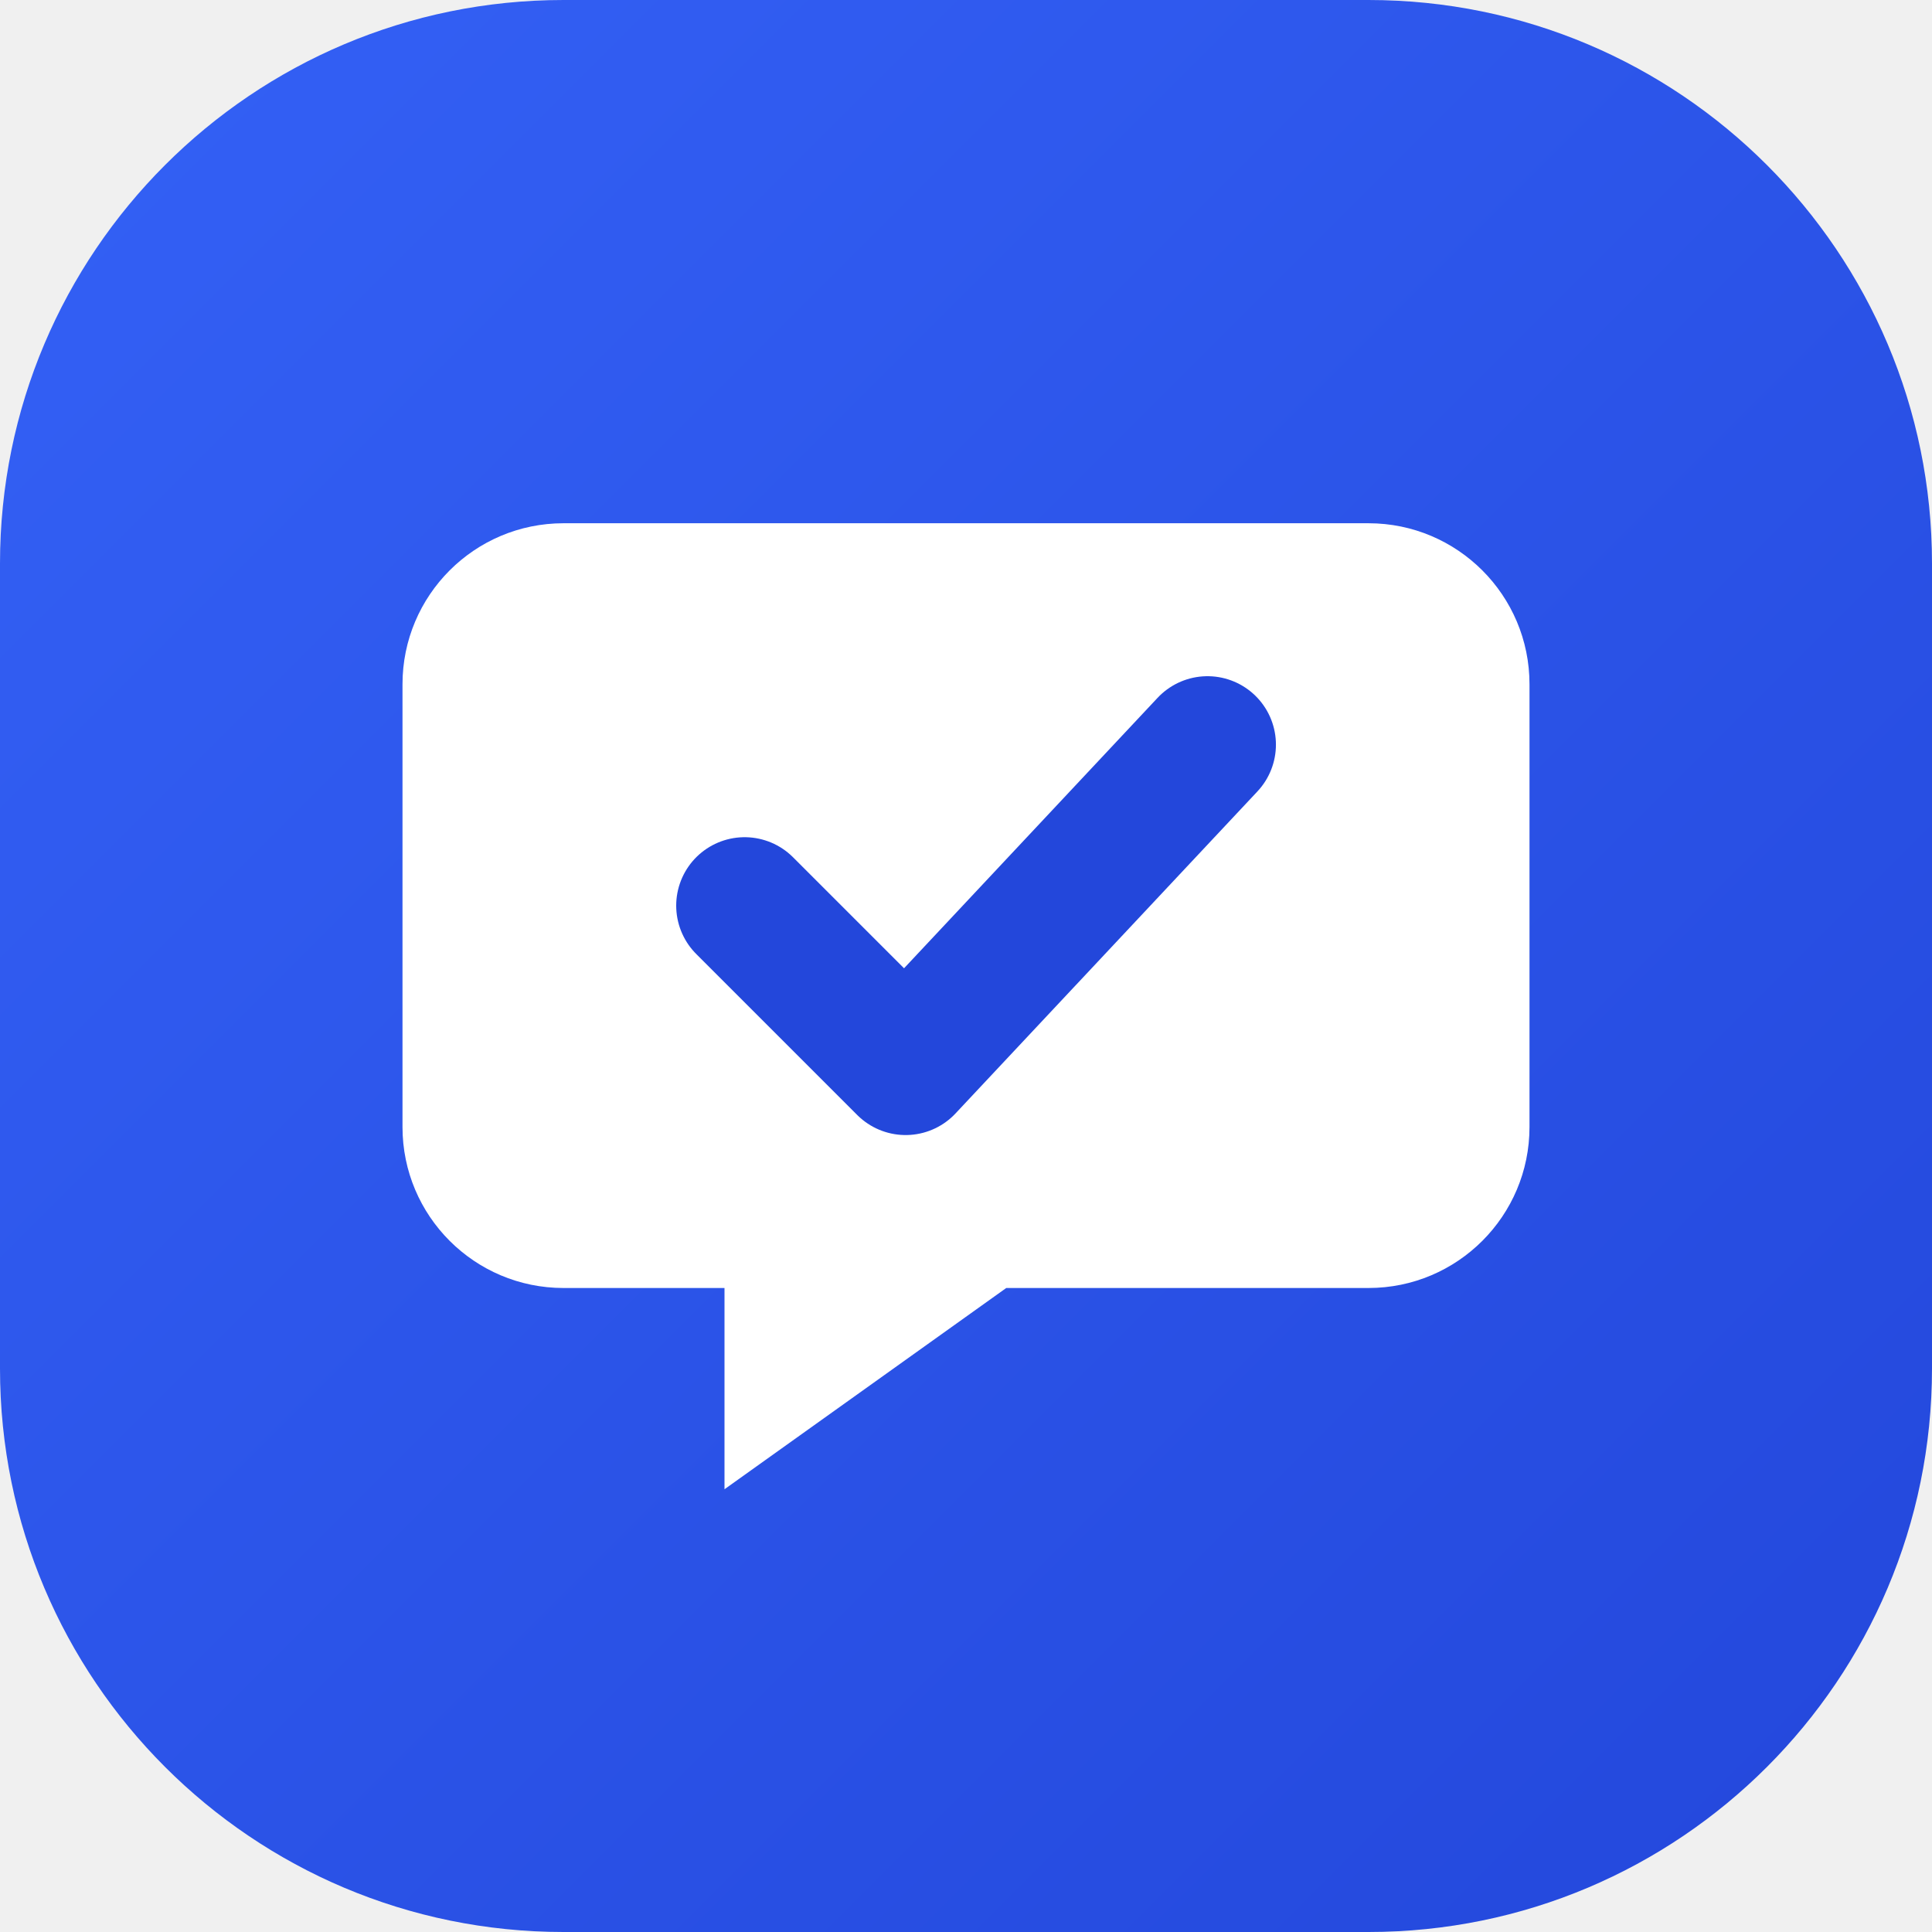
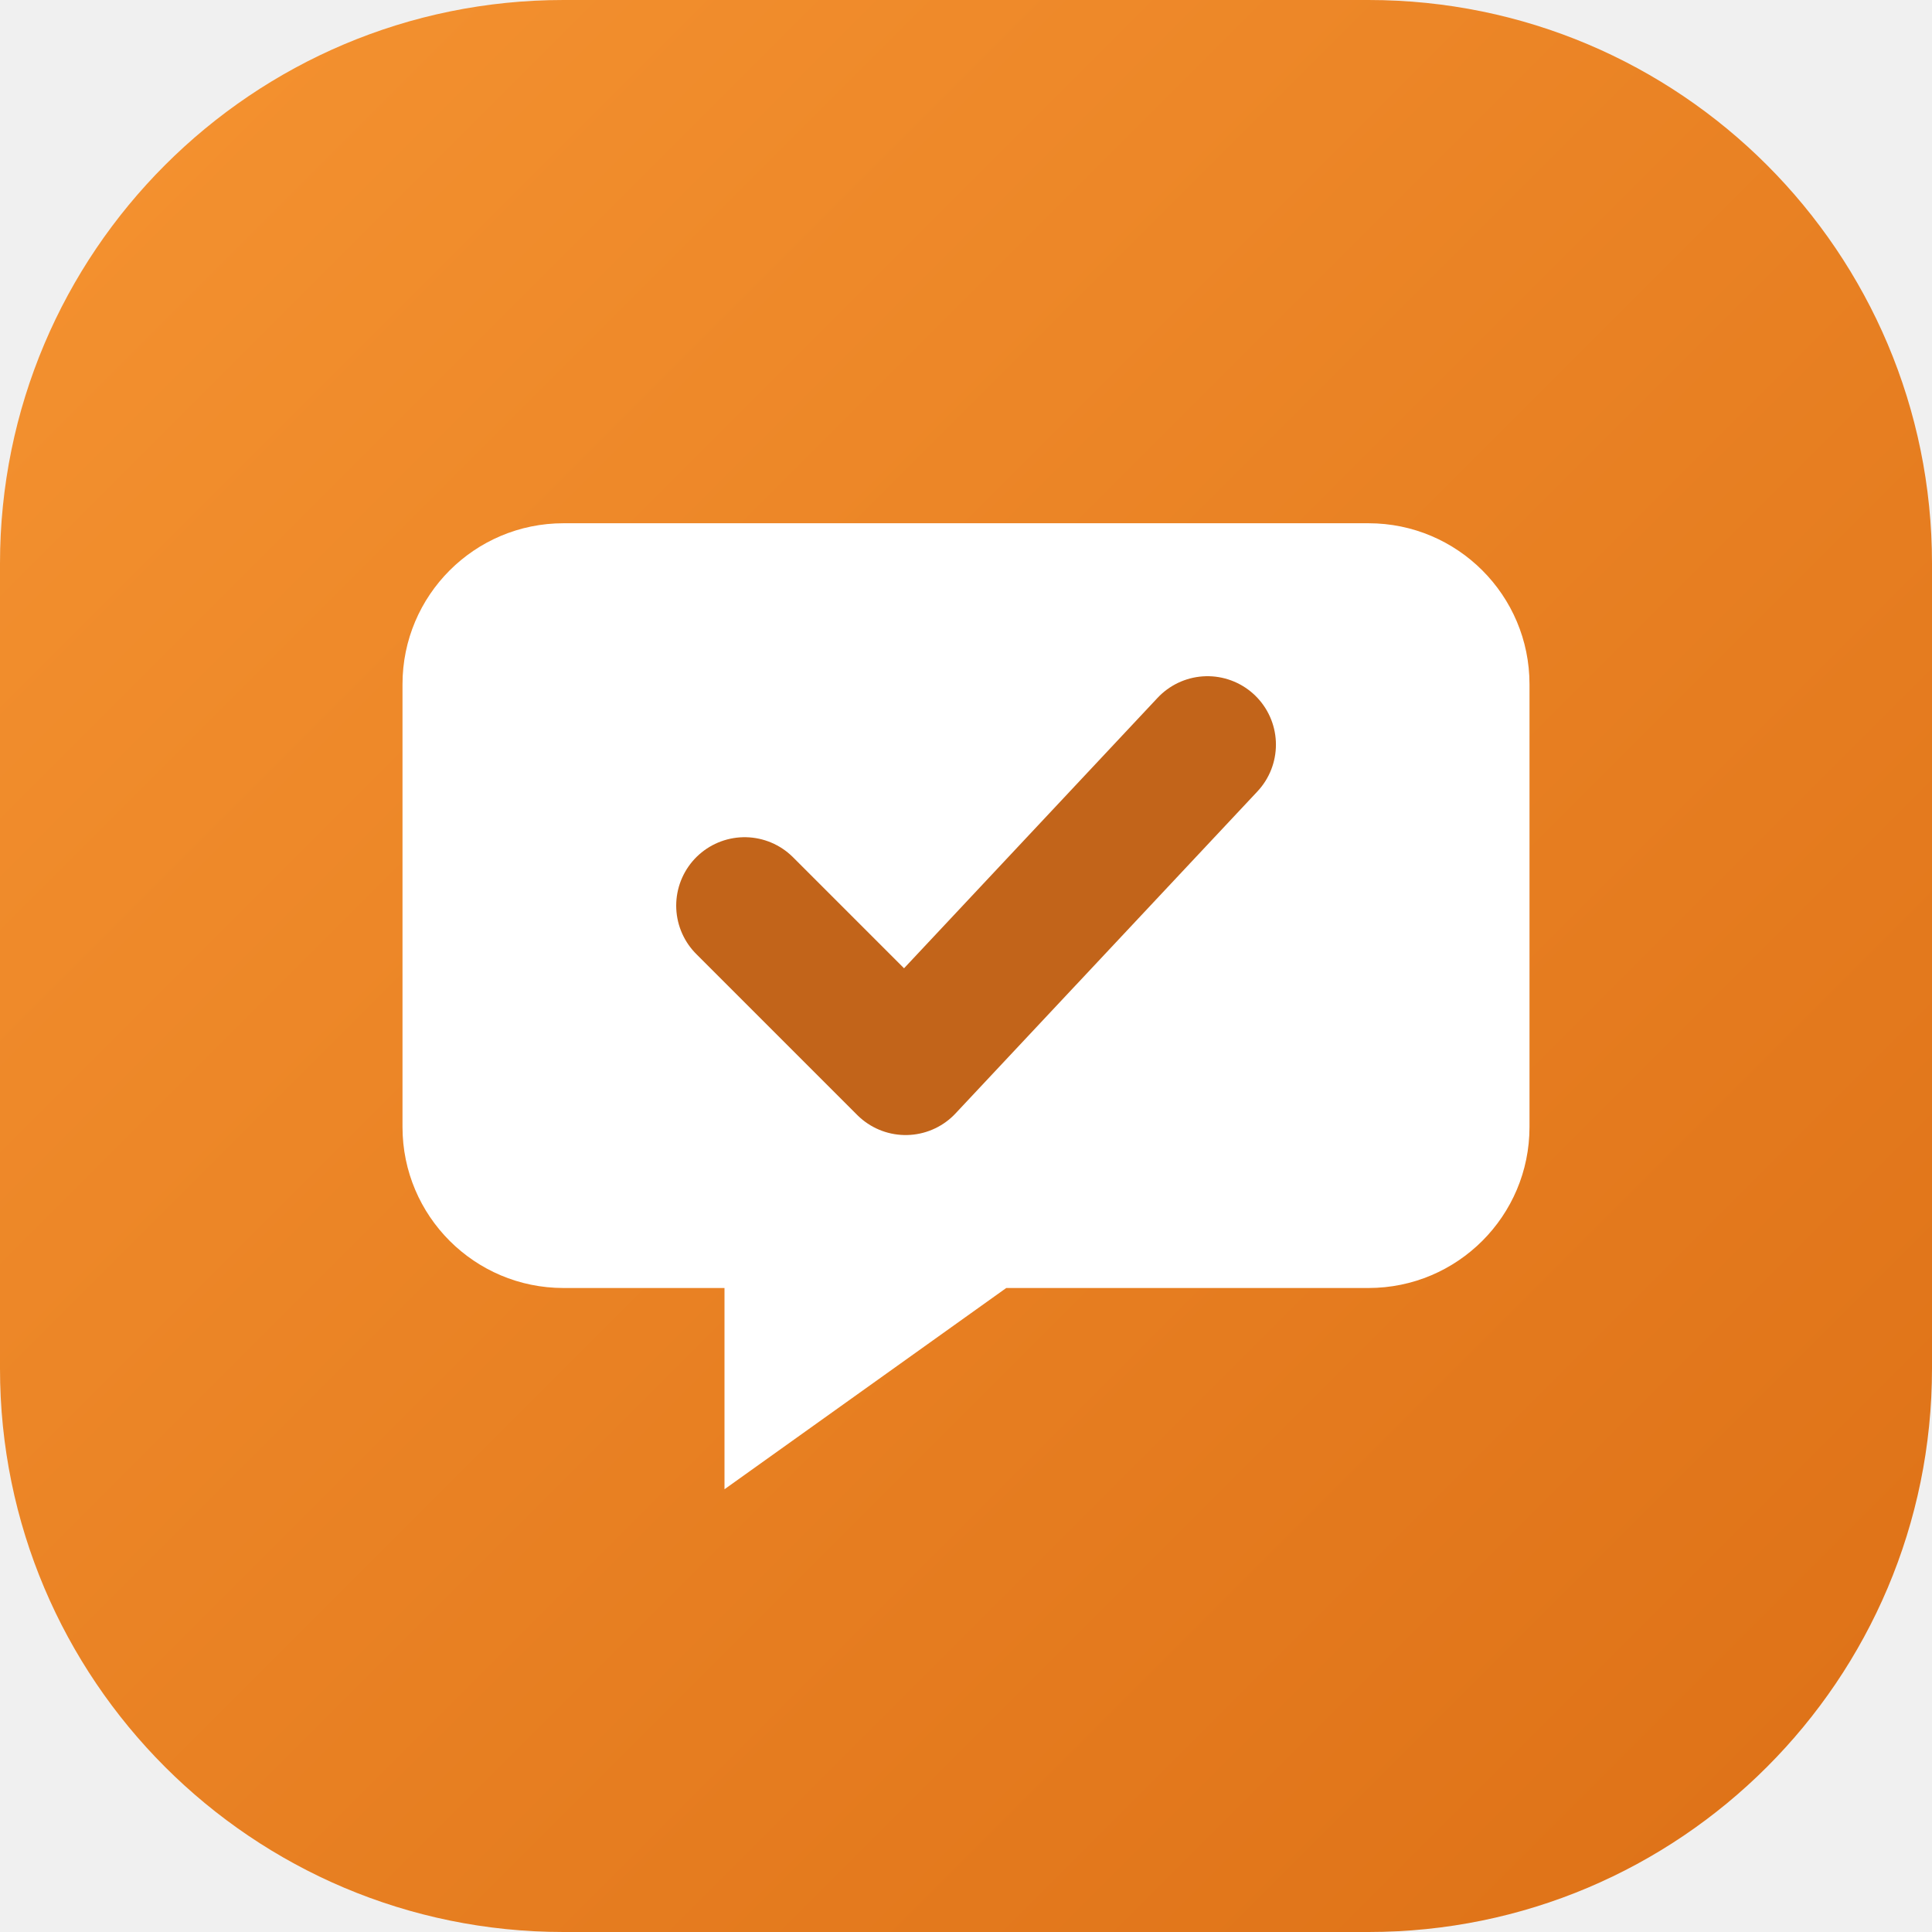
<svg xmlns="http://www.w3.org/2000/svg" viewBox="0 0 48 48" width="48" height="48">
  <defs>
    <linearGradient id="g" x1="0" y1="0" x2="1" y2="1">
-       <stop offset="0" stop-color="#3461f6" />
-       <stop offset="1" stop-color="#2347db" />
+       <stop offset="0" stop-color="#f59331" />
+       <stop offset="1" stop-color="#dd7016" />
    </linearGradient>
  </defs>
  <rect width="48" height="48" rx="14" fill="url(#g)" />
  <path d="M14 13 h20 a4 4 0 0 1 4 4 v11 a4 4 0 0 1 -4 4 h-9 l-7 5 v-5 h-4 a4 4 0 0 1 -4 -4 v-11 a4 4 0 0 1 4 -4 Z" fill="#fff" />
-   <path d="M18.5 22.5 l4 4 l7.5 -8" fill="none" stroke="#2347db" stroke-width="3.4" stroke-linecap="round" stroke-linejoin="round" />
+   <path d="M18.5 22.5 l4 4 l7.5 -8" fill="none" stroke="#c2641a" stroke-width="3.4" stroke-linecap="round" stroke-linejoin="round" />
</svg>
